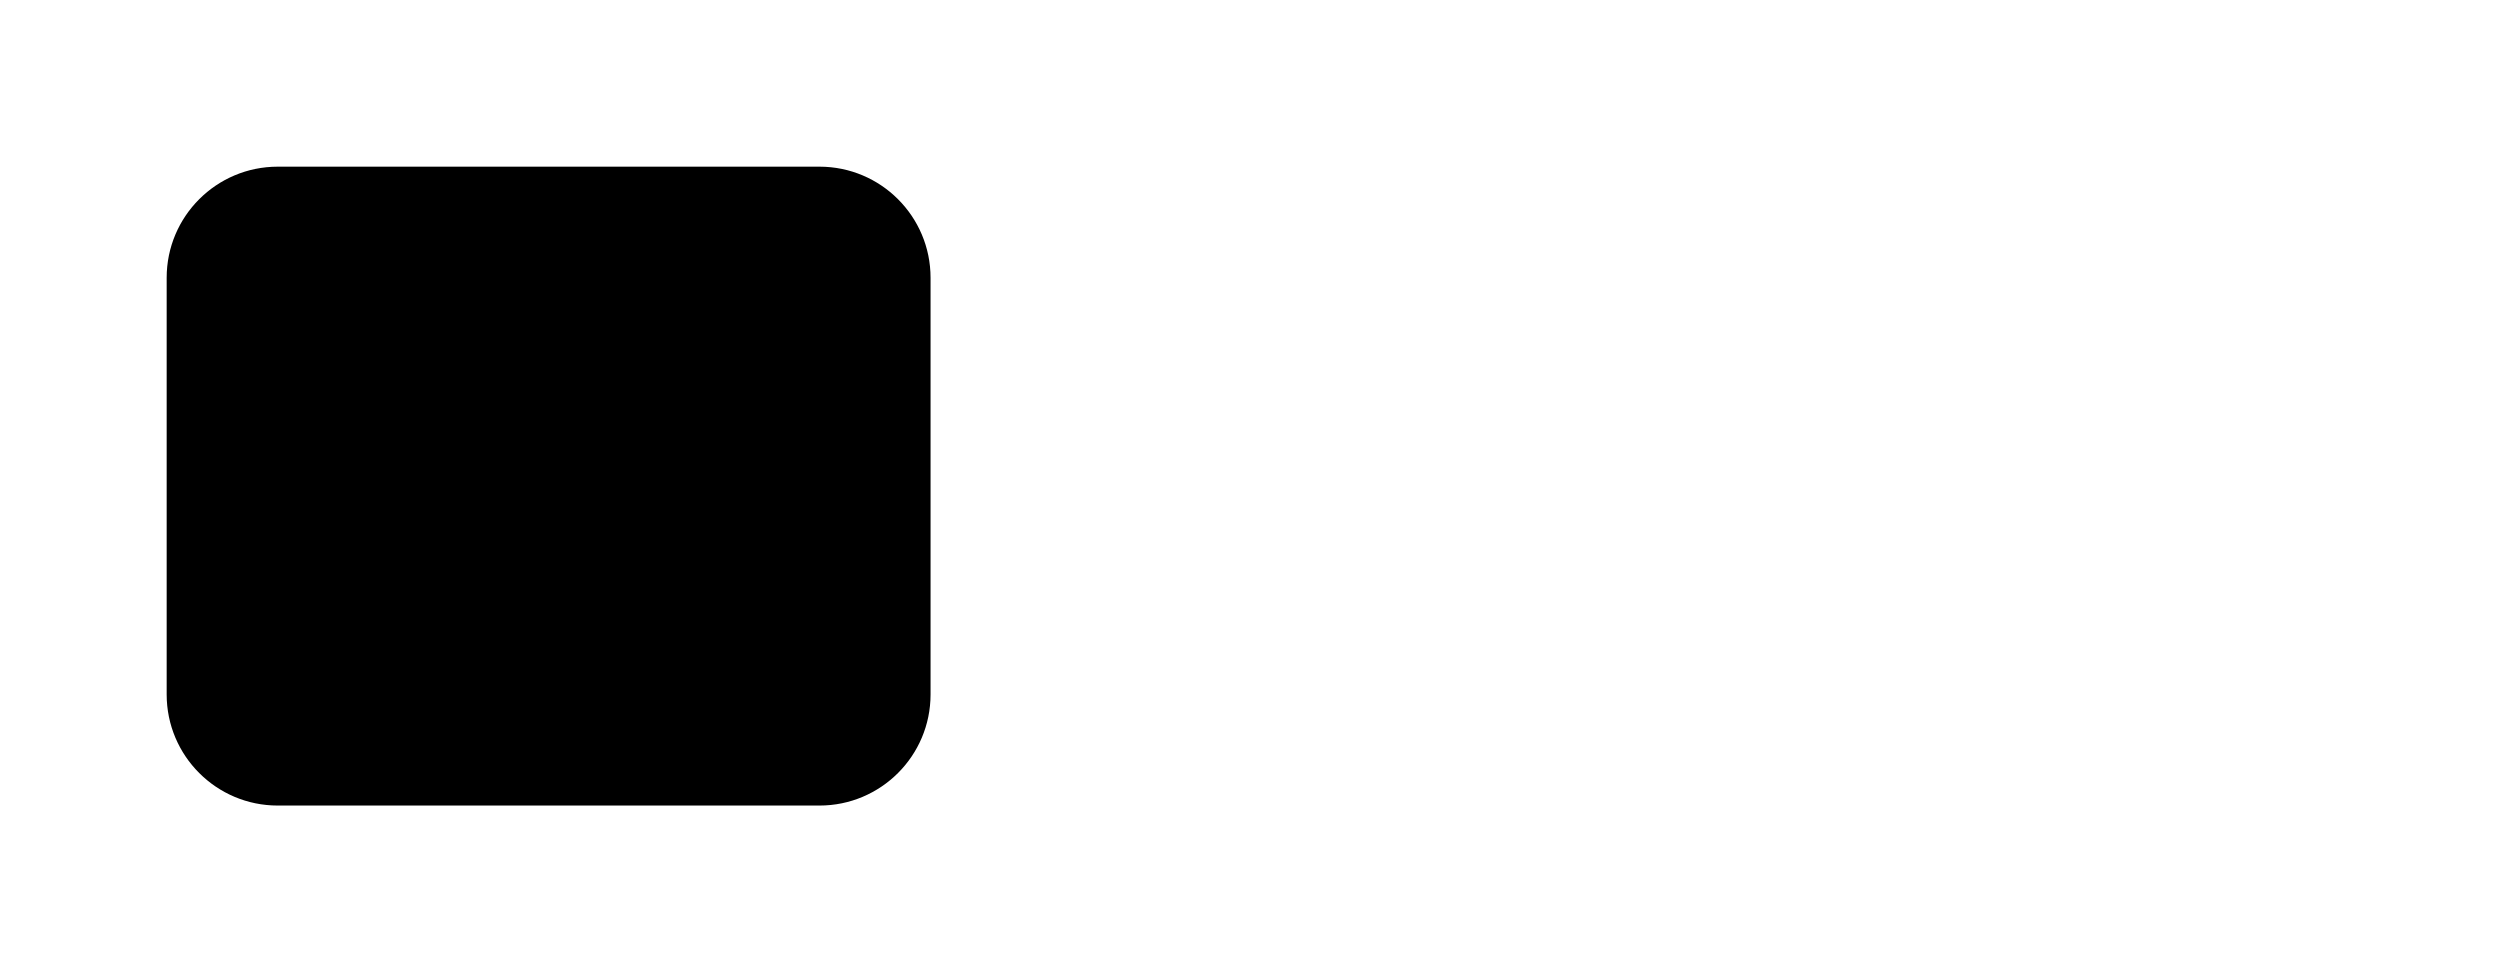
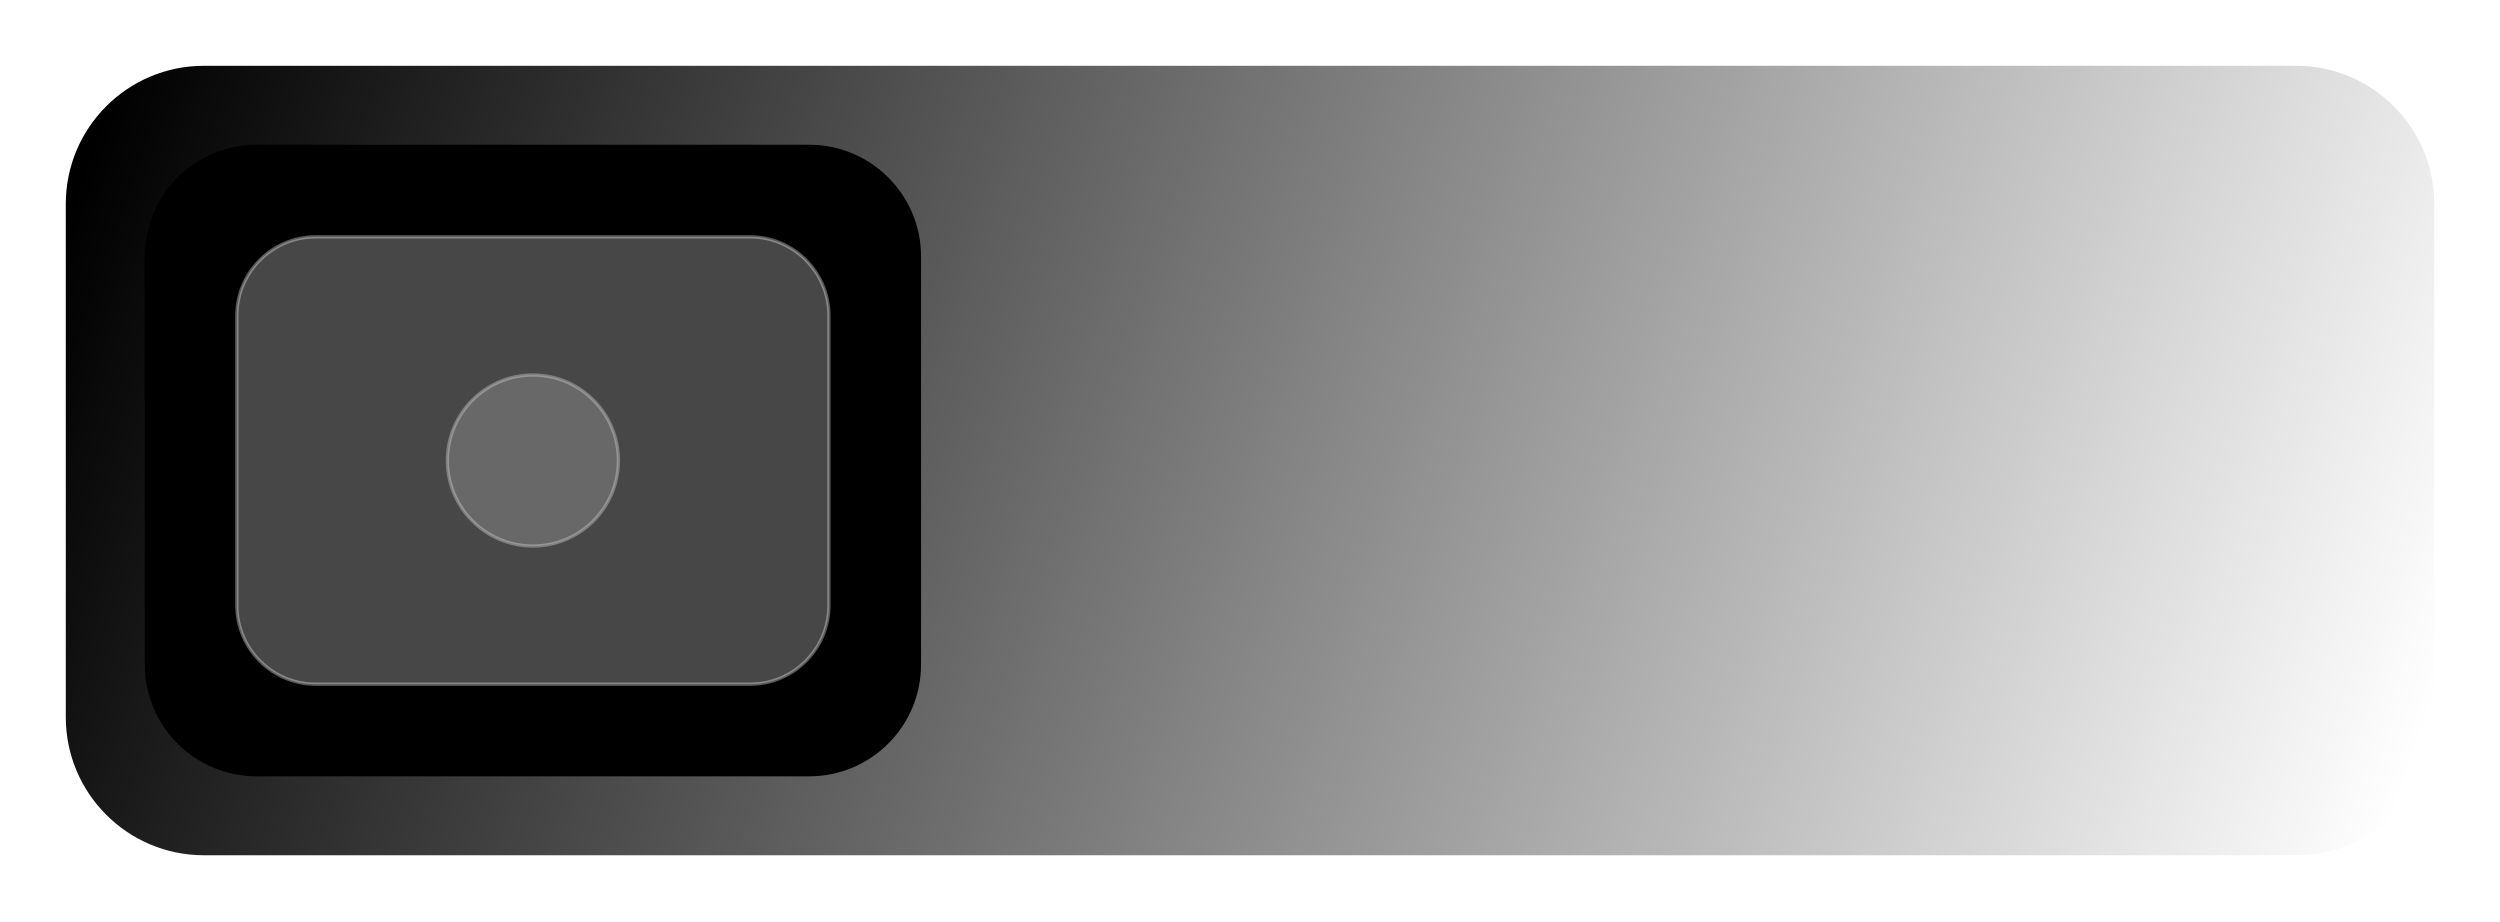
- <svg xmlns="http://www.w3.org/2000/svg" width="720" height="280" viewBox="0 0 720 280" fill="none" role="img" aria-labelledby="brackets-logo-title brackets-logo-desc">
+ <svg xmlns="http://www.w3.org/2000/svg" width="760" height="280" viewBox="0 0 760 280" fill="none" role="img" aria-labelledby="brackets-logo-title brackets-logo-desc">
  <defs>
-     <linearGradient id="brackets-gradient" x1="60" y1="36" x2="300" y2="244" gradientUnits="userSpaceOnUse">
+     <linearGradient id="brx-shell" x1="36" y1="20" x2="724" y2="260" gradientUnits="userSpaceOnUse">
+       <stop stop-color="{{PANEL}}" />
+       <stop offset="1" stop-color="#ffffff" />
+     </linearGradient>
+     <linearGradient id="brx-glow" x1="88" y1="48" x2="272" y2="232" gradientUnits="userSpaceOnUse">
      <stop stop-color="{{ACCENT_SOFT}}" />
      <stop offset="1" stop-color="{{ACCENT}}" />
    </linearGradient>
  </defs>
-   <rect x="24" y="24" width="672" height="232" rx="40" fill="{{PANEL}}" />
-   <rect x="48" y="48" width="220" height="184" rx="32" fill="url(#brackets-gradient)" />
-   <path d="M134 94L96 140L134 186" stroke="{{INK}}" stroke-width="18" stroke-linecap="round" stroke-linejoin="round" />
-   <path d="M182 94L220 140L182 186" stroke="{{INK}}" stroke-width="18" stroke-linecap="round" stroke-linejoin="round" />
-   <circle cx="156" cy="140" r="18" fill="{{INK}}" />
-   <path d="M322 102H586" stroke="{{ACCENT}}" stroke-width="6" stroke-linecap="round" />
-   <path d="M322 140H646" stroke="{{INK}}" stroke-width="10" stroke-linecap="round" />
-   <path d="M322 184H530" stroke="{{MUTED}}" stroke-width="6" stroke-linecap="round" />
-   <text x="322" y="94" fill="{{MUTED}}" font-family="Segoe UI, system-ui, sans-serif" font-size="20" letter-spacing="0.24em">FRAMEWORK READY</text>
-   <text x="322" y="152" fill="{{INK}}" font-family="Georgia, 'Times New Roman', serif" font-size="62" font-weight="700">{{NAME}}</text>
-   <text x="322" y="202" fill="{{MUTED}}" font-family="Segoe UI, system-ui, sans-serif" font-size="22">{{TAGLINE}}</text>
+   <rect x="20" y="20" width="720" height="240" rx="42" fill="url(#brx-shell)" />
+   <rect x="44" y="44" width="236" height="192" rx="34" fill="url(#brx-glow)" />
+   <rect x="72" y="72" width="180" height="136" rx="24" fill="rgba(255,255,255,0.28)" stroke="rgba(255,255,255,0.35)" />
+   <path d="M138 92H112V188H138" stroke="{{INK}}" stroke-width="16" stroke-linecap="round" stroke-linejoin="round" />
+   <path d="M186 92H212V188H186" stroke="{{INK}}" stroke-width="16" stroke-linecap="round" stroke-linejoin="round" />
+   <path d="M150 140H174" stroke="{{INK}}" stroke-width="12" stroke-linecap="round" />
+   <circle cx="162" cy="140" r="26" fill="rgba(255,255,255,0.18)" stroke="rgba(255,255,255,0.3)" />
+   <text x="316" y="86" fill="{{ACCENT}}" font-family="Segoe UI, system-ui, sans-serif" font-size="18" letter-spacing="0.28em">SUPERHUMAN HTML FRAMEWORK</text>
+   <text x="316" y="150" fill="{{INK}}" font-family="Georgia, 'Times New Roman', serif" font-size="64" font-weight="700">[ ] {{NAME}}</text>
+   <text x="316" y="194" fill="{{MUTED}}" font-family="Segoe UI, system-ui, sans-serif" font-size="24">{{TAGLINE}}</text>
+   <path d="M316 214H566" stroke="{{ACCENT}}" stroke-width="6" stroke-linecap="round" />
+   <path d="M588 214H654" stroke="{{MUTED}}" stroke-width="6" stroke-linecap="round" />
</svg>
